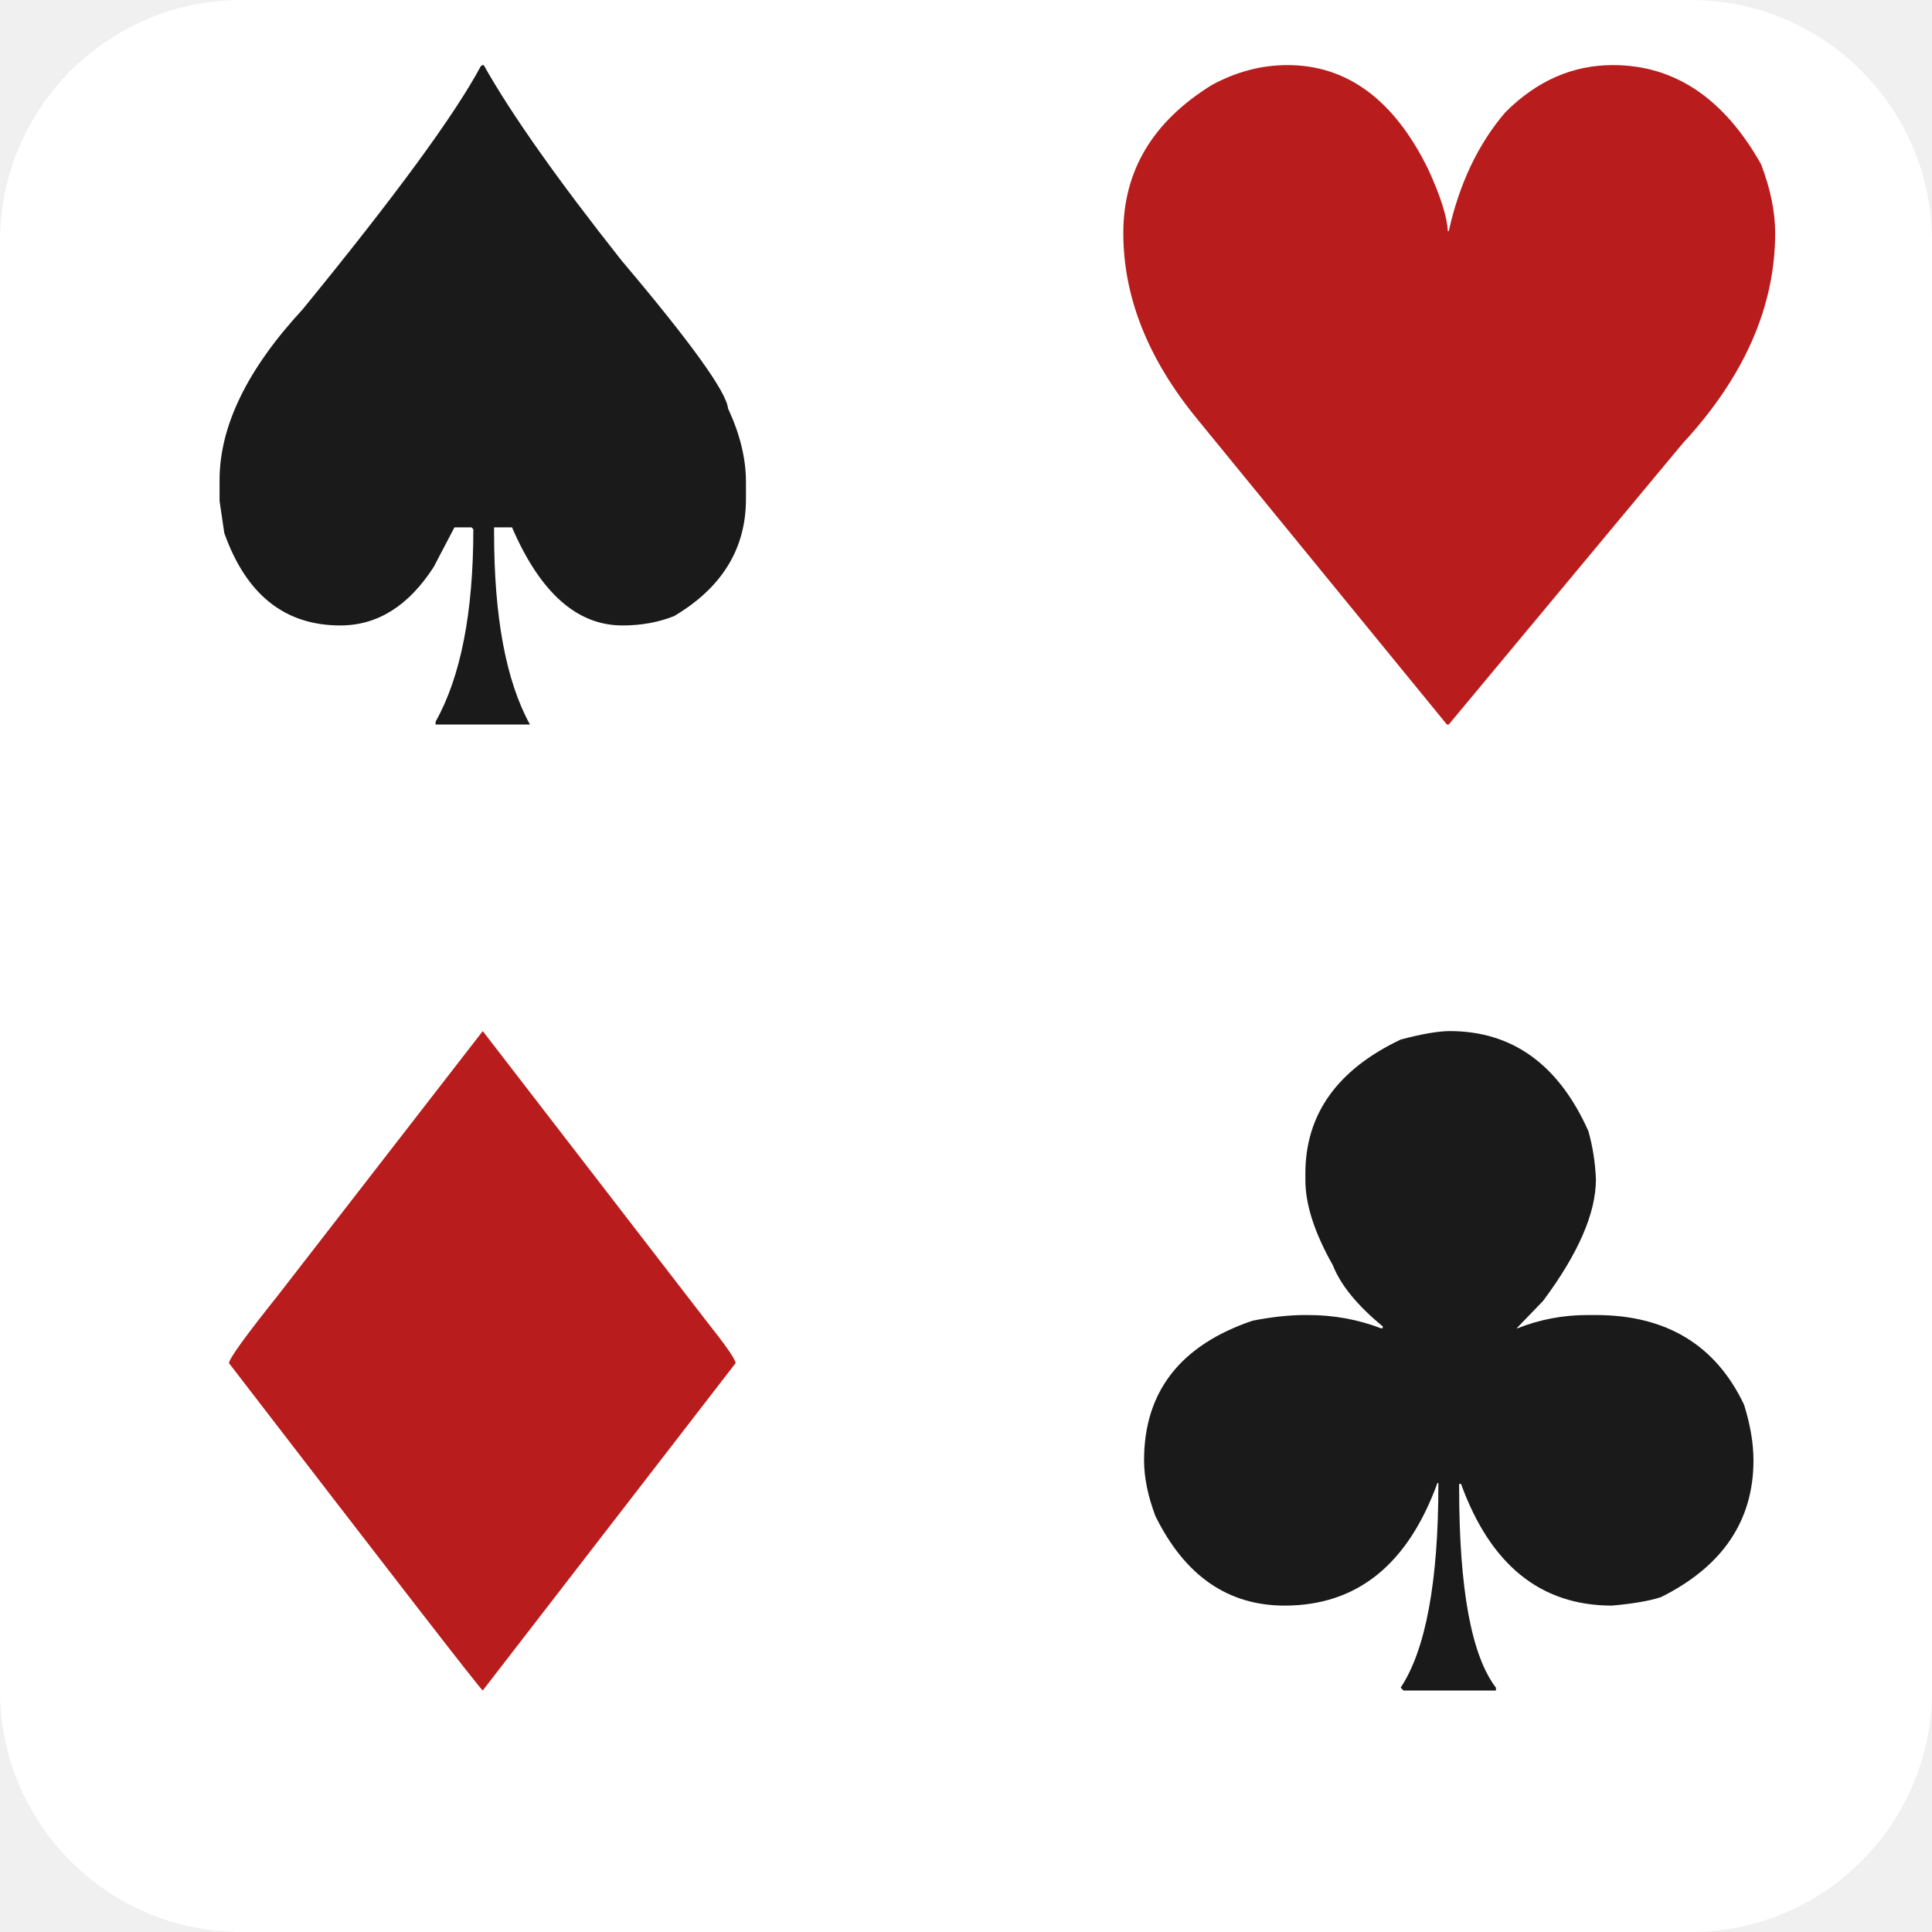
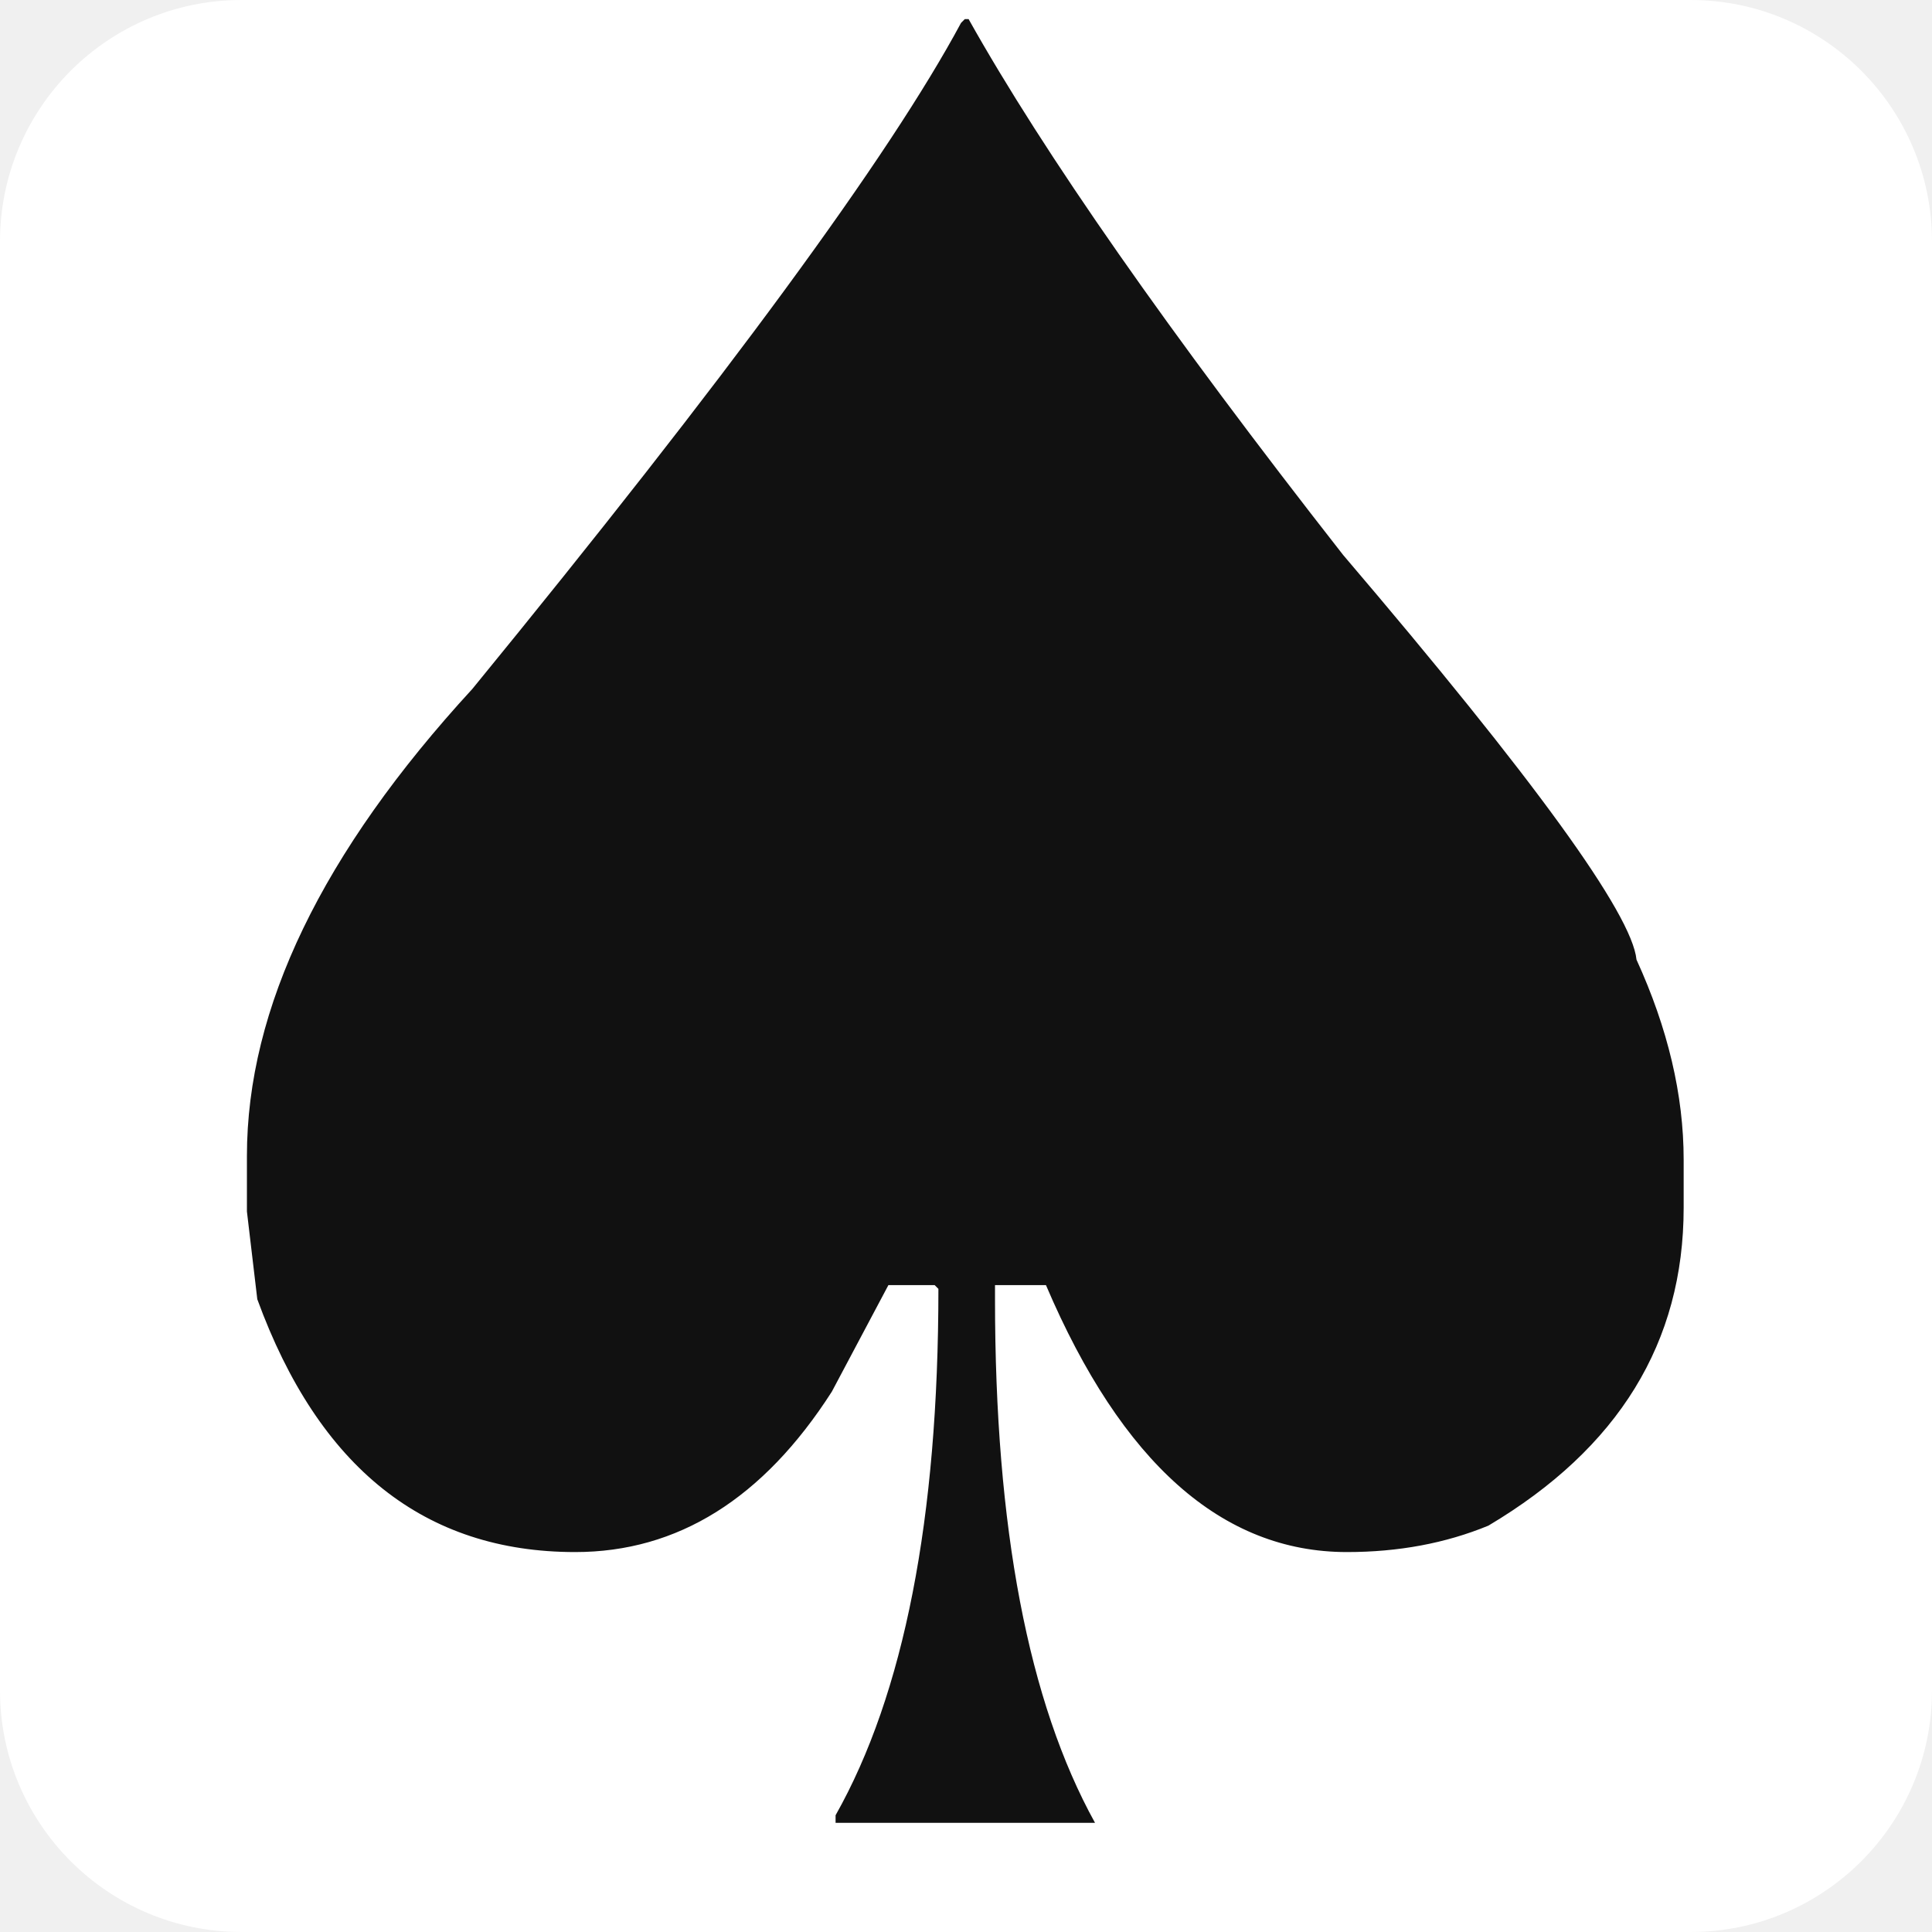
<svg xmlns="http://www.w3.org/2000/svg" viewBox="0 0 32 32" width="32" height="32">
  <rect width="32" height="32" fill="#ffffff" rx="4" />
-   <text x="8" y="12" font-size="15" fill="#1a1a1a" text-anchor="middle" font-family="Georgia, serif">♠</text>
-   <text x="24" y="12" font-size="15" fill="#b91c1c" text-anchor="middle" font-family="Georgia, serif">♥</text>
-   <text x="8" y="28" font-size="15" fill="#b91c1c" text-anchor="middle" font-family="Georgia, serif">♦</text>
-   <text x="24" y="28" font-size="15" fill="#1a1a1a" text-anchor="middle" font-family="Georgia, serif">♣</text>
+   <text x="50%" y="58%" font-size="41" fill="#111111" text-anchor="middle" dominant-baseline="middle" font-family="Georgia, serif">
+     ♠
+   </text>
</svg>
